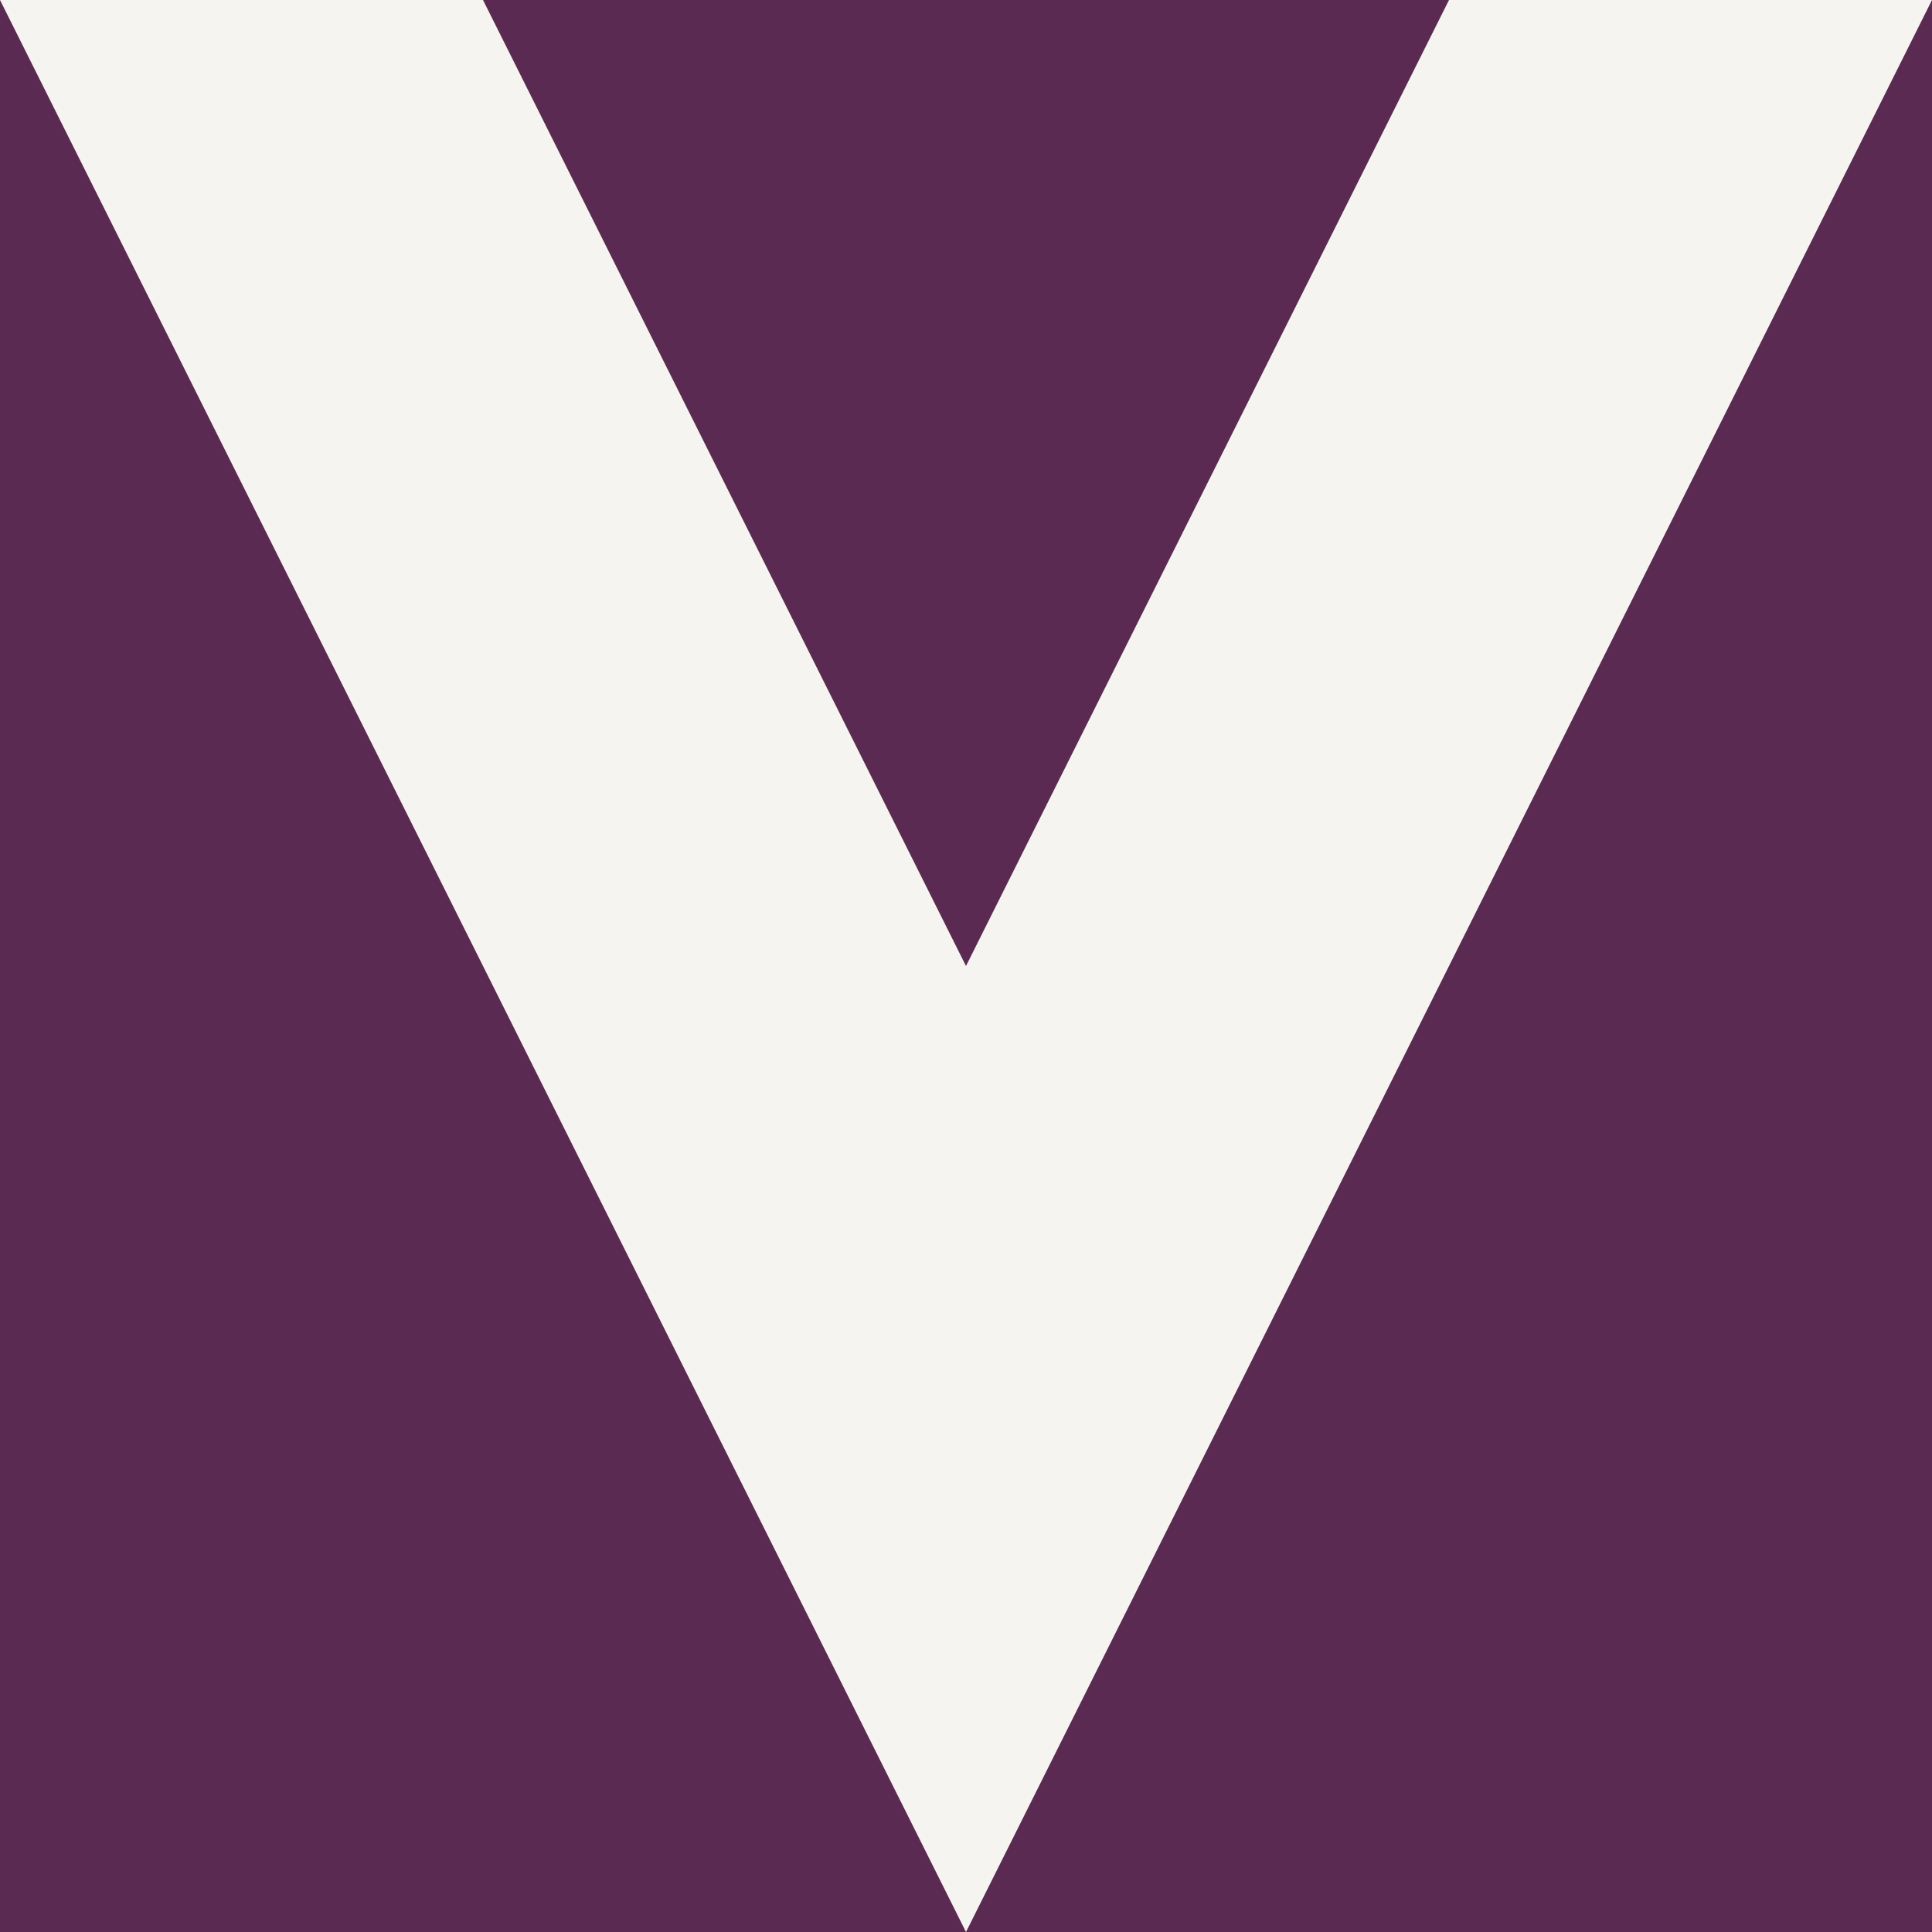
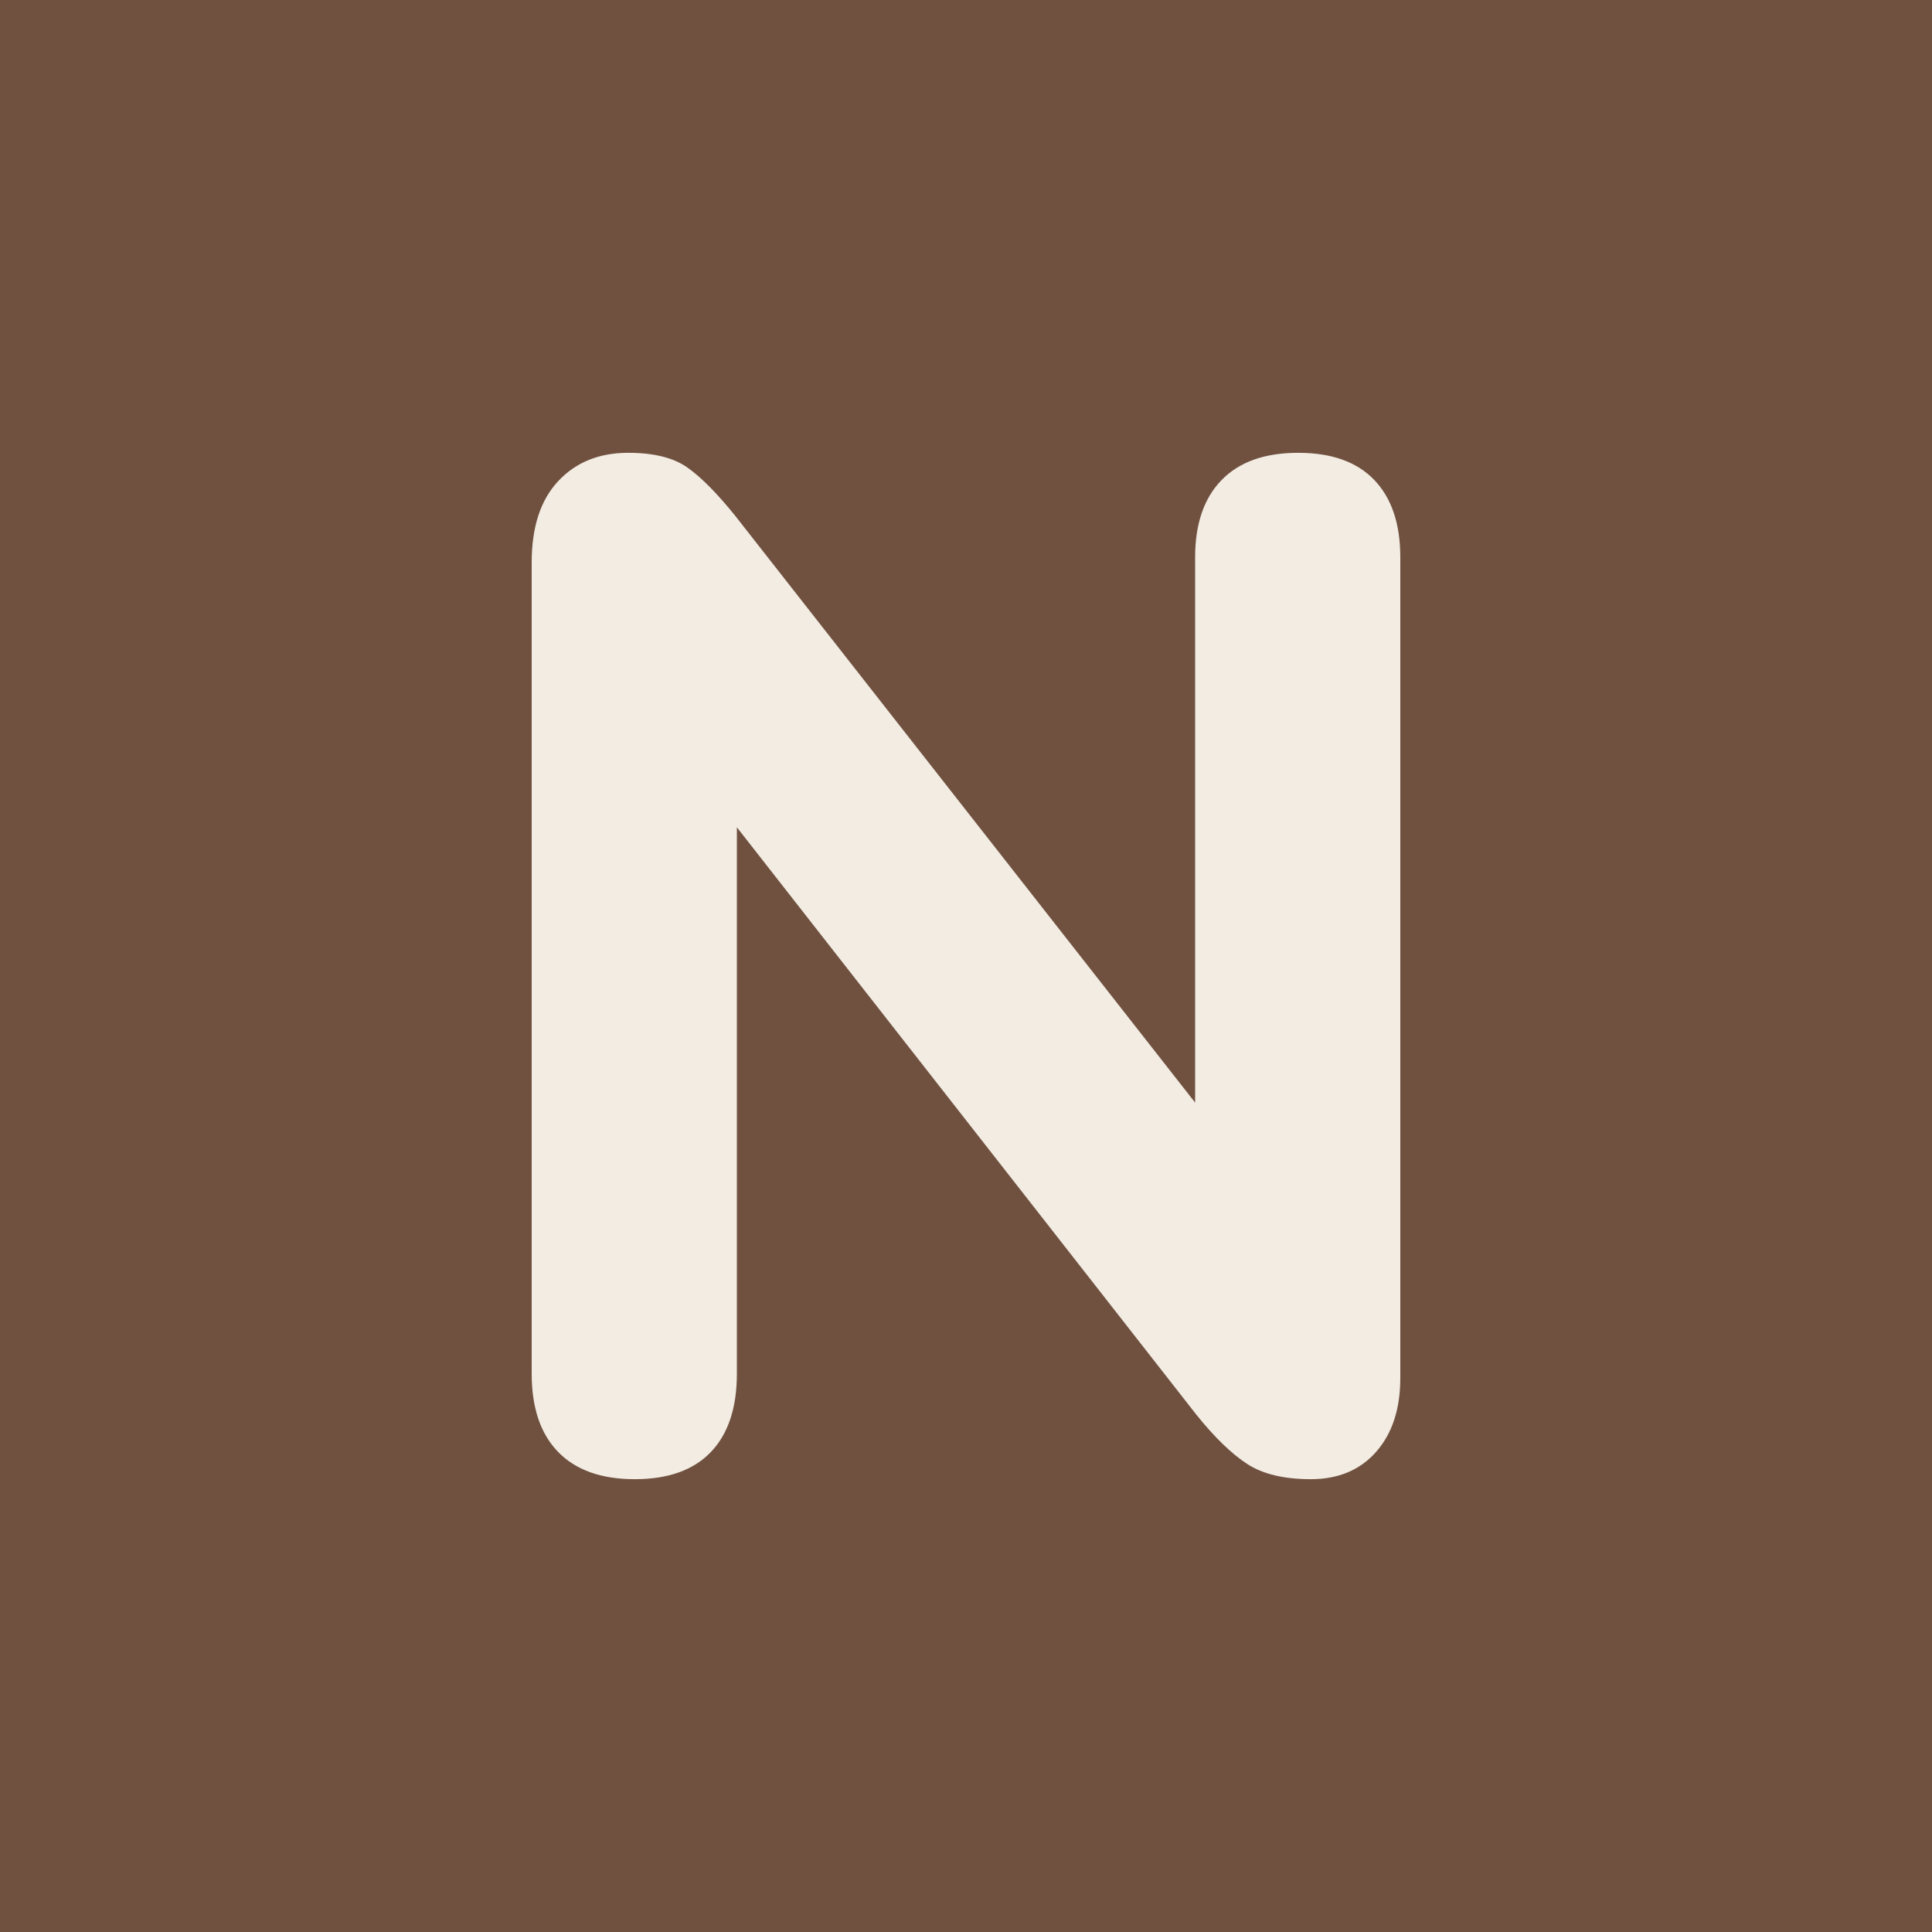
<svg xmlns="http://www.w3.org/2000/svg" viewBox="0 0 64 64" width="64" height="64" role="img" aria-label="Naomi Acciaro">
-   <g transform="translate(0 0) scale(1.0)">
-     <rect width="64" height="64" fill="#5b2a52" />
-     <polygon points="0,0 16,0 32,32 48,0 64,0 32,64" fill="#f6f4f1" />
-   </g>
+   <rect width="64" height="64" fill="#70513f" />
+   <path fill="#f2ece3" d="M21.028 49.0Q19.367 49.0 18.49 48.099Q17.613 47.199 17.613 45.506V18.632Q17.613 16.878 18.49 15.939Q19.367 15.0 20.81 15.0Q22.084 15.0 22.773 15.489Q23.462 15.977 24.362 17.096L40.873 38.162H39.59V18.461Q39.59 16.801 40.468 15.901Q41.345 15.0 43.005 15.0Q44.665 15.0 45.526 15.901Q46.387 16.801 46.387 18.461V45.645Q46.387 47.184 45.588 48.092Q44.788 49.0 43.423 49.0Q42.089 49.0 41.314 48.495Q40.538 47.99 39.638 46.872L23.159 25.806H24.41V45.506Q24.41 47.199 23.549 48.099Q22.688 49.0 21.028 49.0Z" />
</svg>
